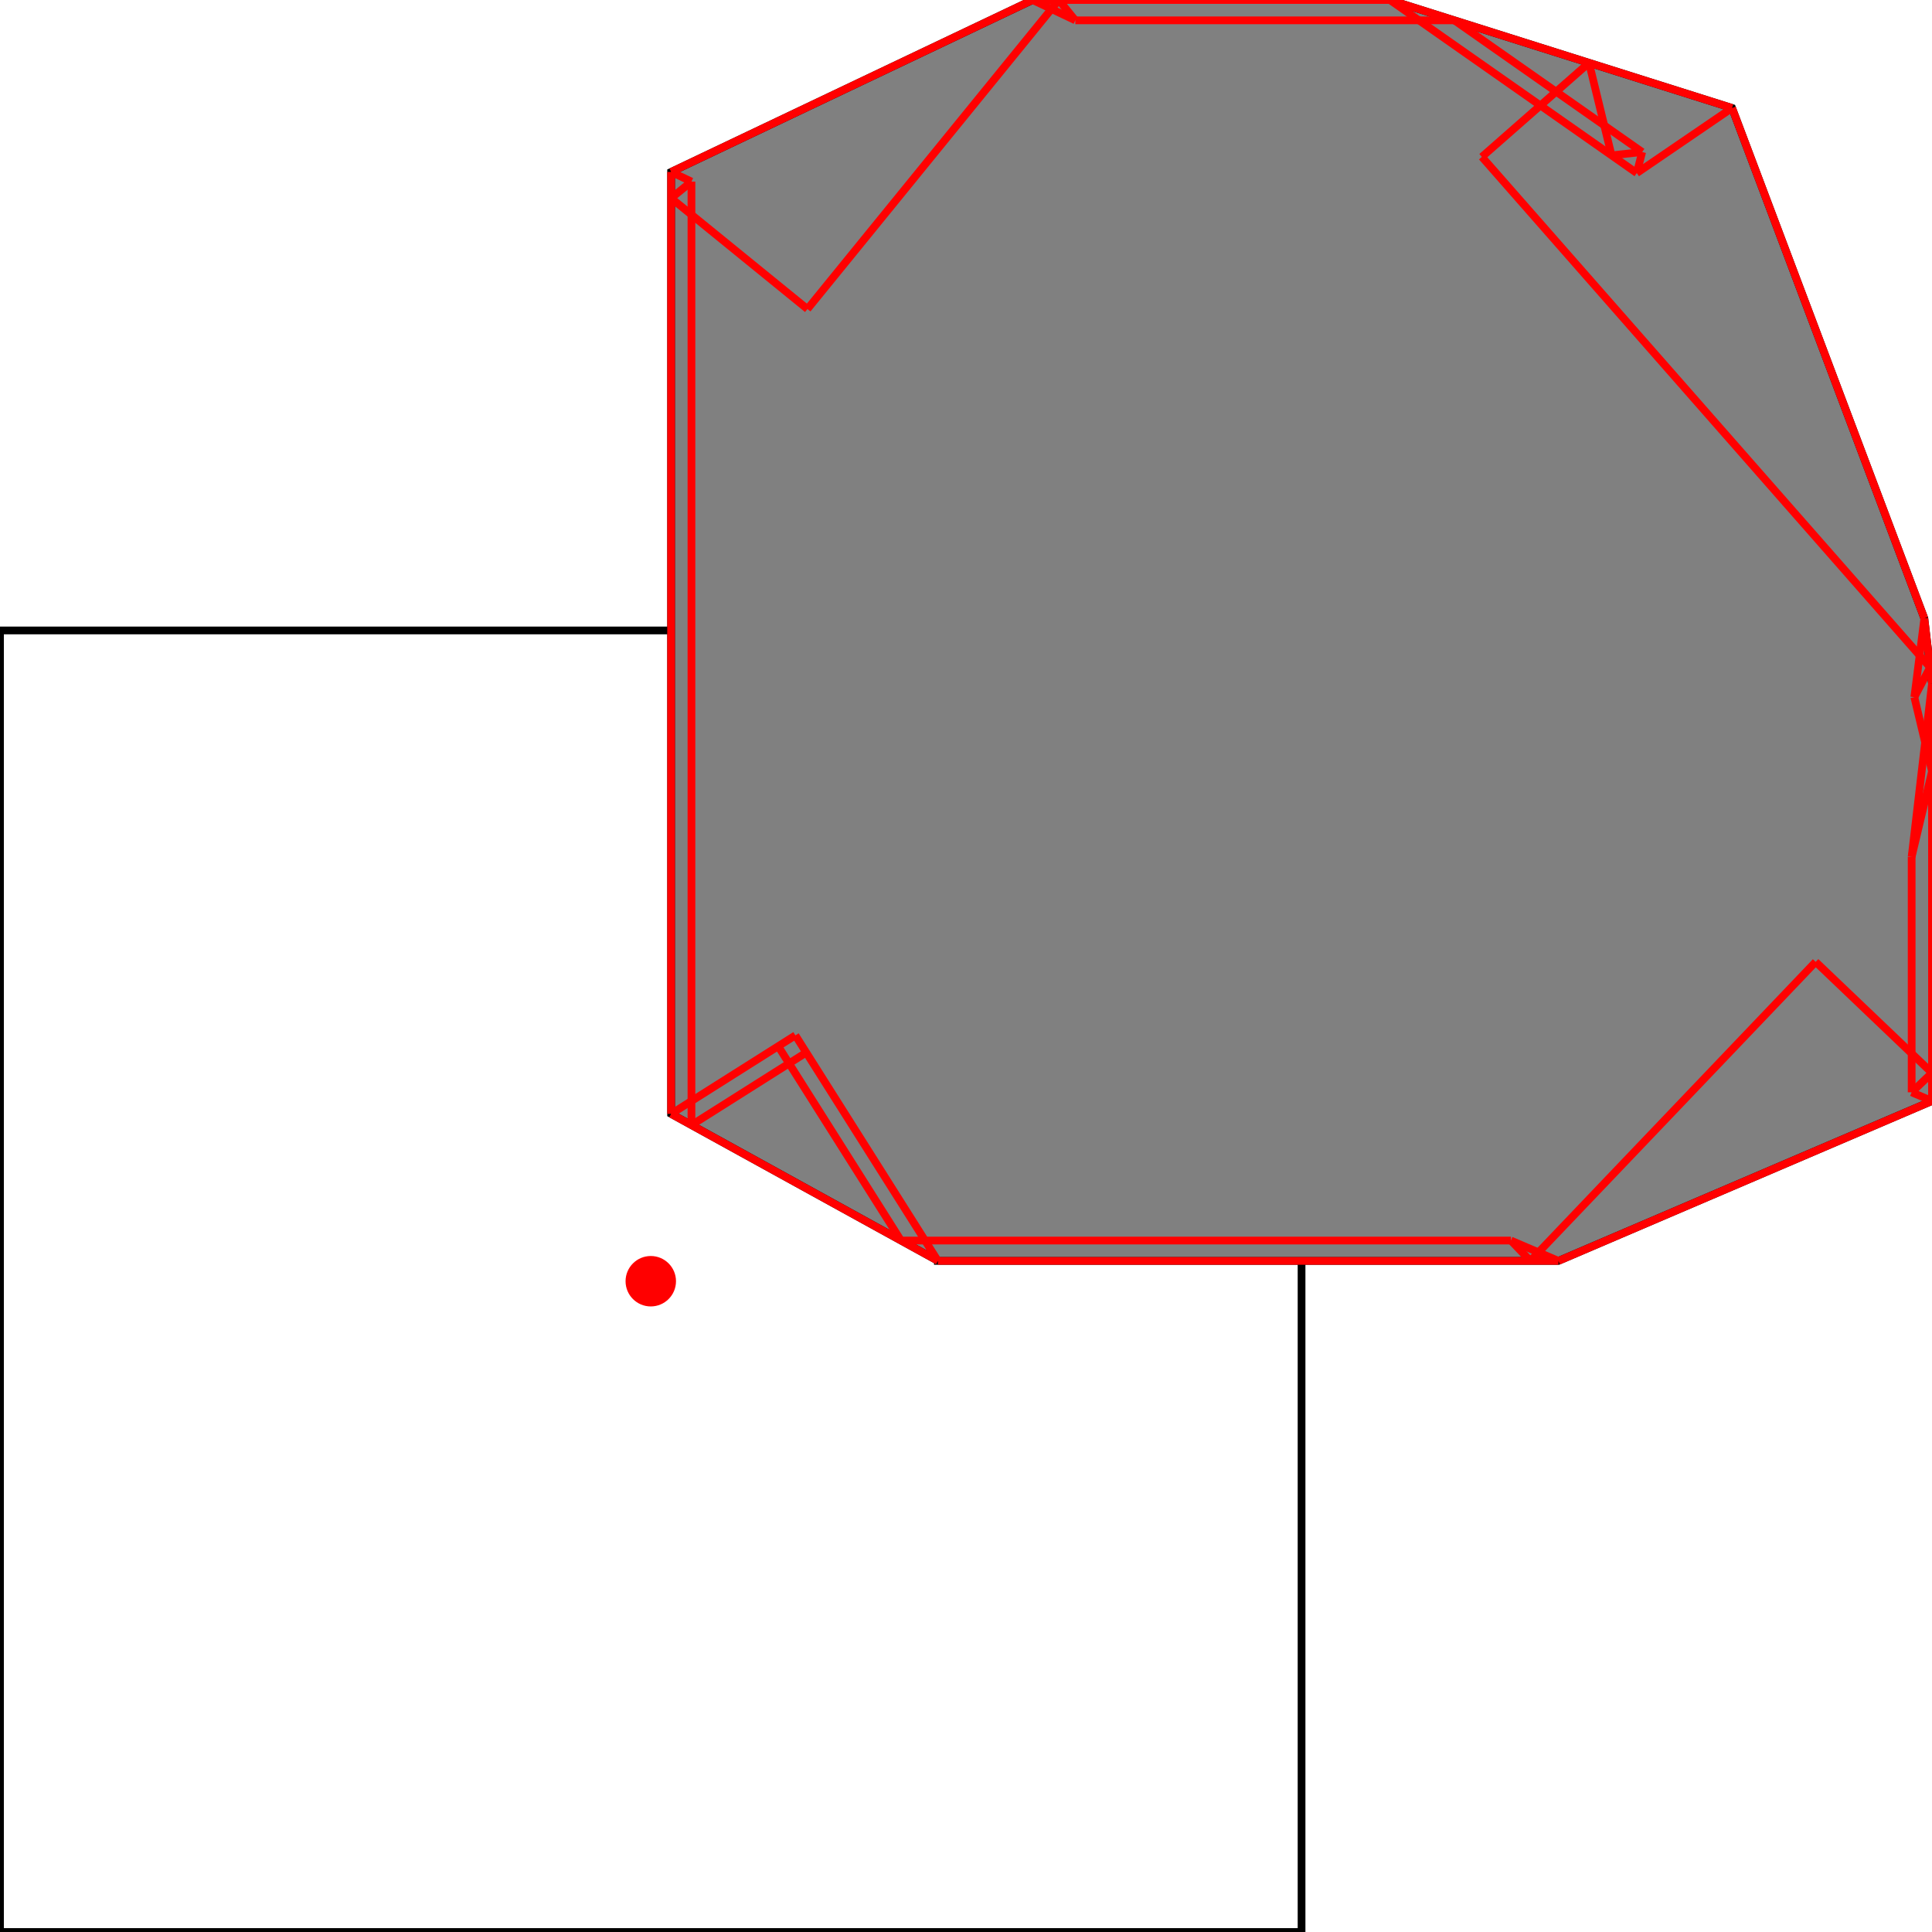
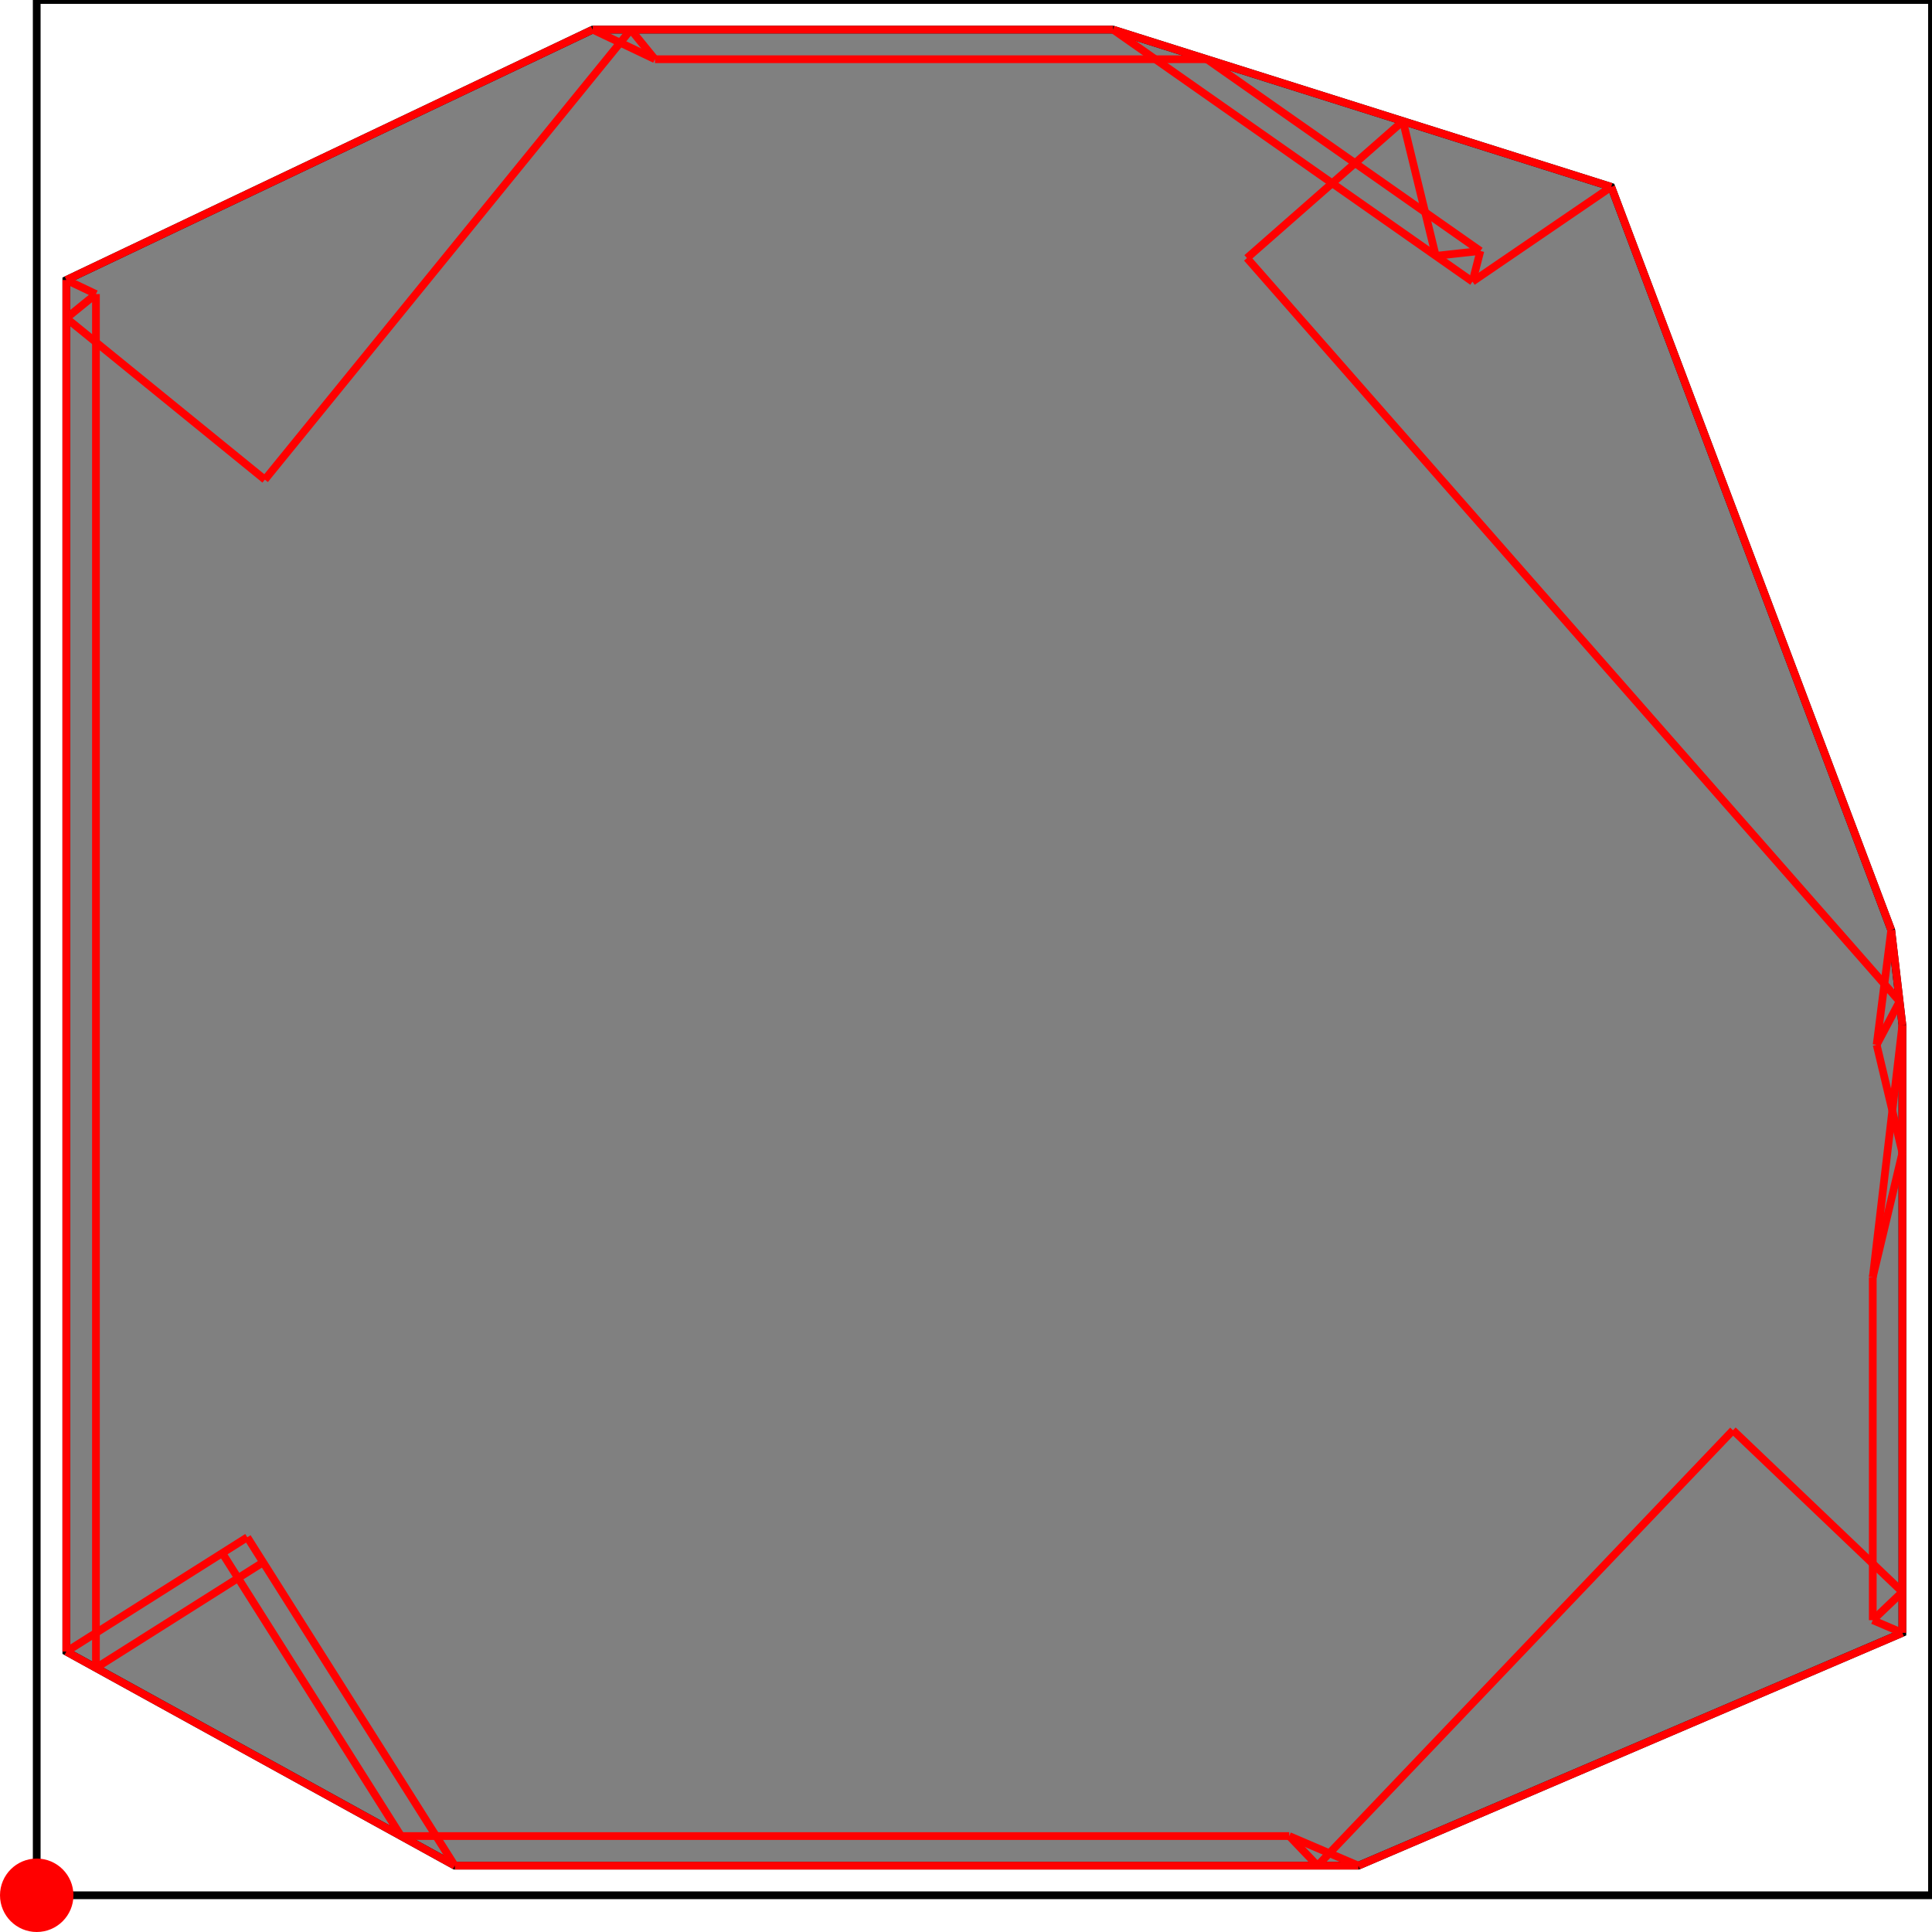
<svg xmlns="http://www.w3.org/2000/svg" height="500" stroke-opacity="1" viewBox="0 0 500 500" font-size="1" width="500" stroke="rgb(0,0,0)" version="1.1">
  <defs />
  <g stroke-linejoin="miter" stroke-opacity="1.0" fill-opacity="0.0" stroke="rgb(0,0,0)" stroke-width="2" fill="rgb(0,0,0)" stroke-linecap="butt" stroke-miterlimit="10.0">
-     <path d="M 336.842,500 l -0,-336.842 h -336.842 l -0,336.842 Z" />
+     <path d="M 500,490.497 l -0,-490.497 h -490.497 l -0,490.497 Z" />
  </g>
  <g stroke-linejoin="miter" stroke-opacity="1.0" fill-opacity="1.0" stroke="rgb(0,0,0)" stroke-width="2" fill="rgb(128,128,128)" stroke-linecap="butt" stroke-miterlimit="10.0">
-     <path d="M 242.725,326.316 h 160.6 l 96.676,-41.377 v -108.033 l -1.981,-16.868 l -49.76,-132.092 l -88.545,-27.947 h -92.486 l -93.544,44.498 v 243.773 l 69.04,38.045 Z" />
+     <path d="M 117.701,482.833 h 233.859 l 140.776,-60.251 v -157.313 l -2.884,-24.562 l -72.459,-192.348 l -128.936,-40.695 h -134.675 l -136.215,64.796 v 354.973 l 100.534,55.4 Z" />
  </g>
  <g stroke-linejoin="miter" stroke-opacity="1.0" fill-opacity="1.0" stroke="rgb(0,0,0)" stroke-width="0.0" fill="rgb(255,0,0)" stroke-linecap="butt" stroke-miterlimit="10.0">
-     <path d="M 174.947,331.579 c 0,-3.604 -2.922,-6.526 -6.526 -6.526c -3.604,-0 -6.526,2.922 -6.526 6.526c -0,3.604 2.922,6.526 6.526 6.526c 3.604,0 6.526,-2.922 6.526 -6.526Z" />
+     <path d="M 19.007,490.497 c 0,-5.249 -4.255,-9.503 -9.503 -9.503c -5.249,-0 -9.503,4.255 -9.503 9.503c -0,5.249 4.255,9.503 9.503 9.503c 5.249,0 9.503,-4.255 9.503 -9.503Z" />
  </g>
  <g stroke-linejoin="miter" stroke-opacity="1.0" fill-opacity="0.0" stroke="rgb(255,0,0)" stroke-width="2" fill="rgb(0,0,0)" stroke-linecap="butt" stroke-miterlimit="10.0">
-     <path d="M 448.259,27.947 l -88.545,-27.947 " />
+     <path d="M 416.993,48.359 l -128.936,-40.695 " />
  </g>
  <g stroke-linejoin="miter" stroke-opacity="1.0" fill-opacity="0.0" stroke="rgb(255,0,0)" stroke-width="2" fill="rgb(0,0,0)" stroke-linecap="butt" stroke-miterlimit="10.0">
-     <path d="M 267.228,0 h 92.486 " />
+     <path d="M 153.382,7.664 h 134.675 " />
  </g>
  <g stroke-linejoin="miter" stroke-opacity="1.0" fill-opacity="0.0" stroke="rgb(255,0,0)" stroke-width="2" fill="rgb(0,0,0)" stroke-linecap="butt" stroke-miterlimit="10.0">
-     <path d="M 278.292,5.263 h 98.097 " />
+     <path d="M 169.494,15.328 h 142.845 " />
  </g>
  <g stroke-linejoin="miter" stroke-opacity="1.0" fill-opacity="0.0" stroke="rgb(255,0,0)" stroke-width="2" fill="rgb(0,0,0)" stroke-linecap="butt" stroke-miterlimit="10.0">
-     <path d="M 424.994,39.339 l -48.604,-34.075 " />
+     <path d="M 383.115,64.947 l -70.775,-49.619 " />
  </g>
  <g stroke-linejoin="miter" stroke-opacity="1.0" fill-opacity="0.0" stroke="rgb(255,0,0)" stroke-width="2" fill="rgb(0,0,0)" stroke-linecap="butt" stroke-miterlimit="10.0">
-     <path d="M 423.596,44.786 l -63.882,-44.786 " />
+     <path d="M 381.079,72.88 l -93.022,-65.216 " />
  </g>
  <g stroke-linejoin="miter" stroke-opacity="1.0" fill-opacity="0.0" stroke="rgb(255,0,0)" stroke-width="2" fill="rgb(0,0,0)" stroke-linecap="butt" stroke-miterlimit="10.0">
-     <path d="M 278.292,5.263 l -11.064,-5.263 " />
+     <path d="M 169.494,15.328 l -16.111,-7.664 " />
  </g>
  <g stroke-linejoin="miter" stroke-opacity="1.0" fill-opacity="0.0" stroke="rgb(255,0,0)" stroke-width="2" fill="rgb(0,0,0)" stroke-linecap="butt" stroke-miterlimit="10.0">
-     <path d="M 417.064,40.207 l 7.93,-0.868 " />
+     <path d="M 371.568,66.212 l 11.547,-1.265 " />
  </g>
  <g stroke-linejoin="miter" stroke-opacity="1.0" fill-opacity="0.0" stroke="rgb(255,0,0)" stroke-width="2" fill="rgb(0,0,0)" stroke-linecap="butt" stroke-miterlimit="10.0">
-     <path d="M 178.947,47.001 l -5.263,-2.504 " />
+     <path d="M 24.831,76.105 l -7.664,-3.646 " />
  </g>
  <g stroke-linejoin="miter" stroke-opacity="1.0" fill-opacity="0.0" stroke="rgb(255,0,0)" stroke-width="2" fill="rgb(0,0,0)" stroke-linecap="butt" stroke-miterlimit="10.0">
-     <path d="M 499.508,172.713 l -115.996,-132.112 " />
+     <path d="M 491.619,259.163 l -168.909,-192.376 " />
  </g>
  <g stroke-linejoin="miter" stroke-opacity="1.0" fill-opacity="0.0" stroke="rgb(255,0,0)" stroke-width="2" fill="rgb(0,0,0)" stroke-linecap="butt" stroke-miterlimit="10.0">
-     <path d="M 173.684,44.498 l 93.544,-44.498 " />
+     <path d="M 17.167,72.46 l 136.215,-64.796 " />
  </g>
  <g stroke-linejoin="miter" stroke-opacity="1.0" fill-opacity="0.0" stroke="rgb(255,0,0)" stroke-width="2" fill="rgb(0,0,0)" stroke-linecap="butt" stroke-miterlimit="10.0">
-     <path d="M 500,277.664 l -30.109,-28.731 " />
+     <path d="M 492.336,411.988 l -43.843,-41.837 " />
  </g>
  <g stroke-linejoin="miter" stroke-opacity="1.0" fill-opacity="0.0" stroke="rgb(255,0,0)" stroke-width="2" fill="rgb(0,0,0)" stroke-linecap="butt" stroke-miterlimit="10.0">
-     <path d="M 278.292,5.263 l -4.28,-5.263 " />
+     <path d="M 169.494,15.328 l -6.233,-7.664 " />
  </g>
  <g stroke-linejoin="miter" stroke-opacity="1.0" fill-opacity="0.0" stroke="rgb(255,0,0)" stroke-width="2" fill="rgb(0,0,0)" stroke-linecap="butt" stroke-miterlimit="10.0">
-     <path d="M 208.969,79.978 l -35.285,-28.696 " />
+     <path d="M 68.548,124.124 l -51.38,-41.786 " />
  </g>
  <g stroke-linejoin="miter" stroke-opacity="1.0" fill-opacity="0.0" stroke="rgb(255,0,0)" stroke-width="2" fill="rgb(0,0,0)" stroke-linecap="butt" stroke-miterlimit="10.0">
-     <path d="M 173.684,51.282 l 5.263,-4.28 " />
+     <path d="M 17.167,82.338 l 7.664,-6.233 " />
  </g>
  <g stroke-linejoin="miter" stroke-opacity="1.0" fill-opacity="0.0" stroke="rgb(255,0,0)" stroke-width="2" fill="rgb(0,0,0)" stroke-linecap="butt" stroke-miterlimit="10.0">
-     <path d="M 500,284.939 l -5.263,-2.253 " />
+     <path d="M 492.336,422.582 l -7.664,-3.28 " />
  </g>
  <g stroke-linejoin="miter" stroke-opacity="1.0" fill-opacity="0.0" stroke="rgb(255,0,0)" stroke-width="2" fill="rgb(0,0,0)" stroke-linecap="butt" stroke-miterlimit="10.0">
-     <path d="M 498.019,160.039 l -49.76,-132.092 " />
+     <path d="M 489.452,240.707 l -72.459,-192.348 " />
  </g>
  <g stroke-linejoin="miter" stroke-opacity="1.0" fill-opacity="0.0" stroke="rgb(255,0,0)" stroke-width="2" fill="rgb(0,0,0)" stroke-linecap="butt" stroke-miterlimit="10.0">
-     <path d="M 396.049,326.316 l -5.022,-5.263 " />
+     <path d="M 340.967,482.833 l -7.313,-7.664 " />
  </g>
  <g stroke-linejoin="miter" stroke-opacity="1.0" fill-opacity="0.0" stroke="rgb(255,0,0)" stroke-width="2" fill="rgb(0,0,0)" stroke-linecap="butt" stroke-miterlimit="10.0">
-     <path d="M 403.324,326.316 l -12.297,-5.263 " />
+     <path d="M 351.56,482.833 l -17.907,-7.664 " />
  </g>
  <g stroke-linejoin="miter" stroke-opacity="1.0" fill-opacity="0.0" stroke="rgb(255,0,0)" stroke-width="2" fill="rgb(0,0,0)" stroke-linecap="butt" stroke-miterlimit="10.0">
-     <path d="M 500,199.625 l -4.573,-19.202 " />
+     <path d="M 492.336,298.351 l -6.659,-27.961 " />
  </g>
  <g stroke-linejoin="miter" stroke-opacity="1.0" fill-opacity="0.0" stroke="rgb(255,0,0)" stroke-width="2" fill="rgb(0,0,0)" stroke-linecap="butt" stroke-miterlimit="10.0">
-     <path d="M 208.969,79.978 l 65.043,-79.978 " />
+     <path d="M 68.548,124.124 l 94.713,-116.46 " />
  </g>
  <g stroke-linejoin="miter" stroke-opacity="1.0" fill-opacity="0.0" stroke="rgb(255,0,0)" stroke-width="2" fill="rgb(0,0,0)" stroke-linecap="butt" stroke-miterlimit="10.0">
-     <path d="M 423.596,44.786 l 24.663,-16.84 " />
+     <path d="M 381.079,72.88 l 35.914,-24.521 " />
  </g>
  <g stroke-linejoin="miter" stroke-opacity="1.0" fill-opacity="0.0" stroke="rgb(255,0,0)" stroke-width="2" fill="rgb(0,0,0)" stroke-linecap="butt" stroke-miterlimit="10.0">
-     <path d="M 417.064,40.207 l -5.83,-23.946 " />
+     <path d="M 371.568,66.212 l -8.489,-34.87 " />
  </g>
  <g stroke-linejoin="miter" stroke-opacity="1.0" fill-opacity="0.0" stroke="rgb(255,0,0)" stroke-width="2" fill="rgb(0,0,0)" stroke-linecap="butt" stroke-miterlimit="10.0">
-     <path d="M 383.512,40.601 l 27.722,-24.341 " />
+     <path d="M 322.71,66.786 l 40.368,-35.444 " />
  </g>
  <g stroke-linejoin="miter" stroke-opacity="1.0" fill-opacity="0.0" stroke="rgb(255,0,0)" stroke-width="2" fill="rgb(0,0,0)" stroke-linecap="butt" stroke-miterlimit="10.0">
-     <path d="M 500,176.907 l -1.981,-16.868 " />
+     <path d="M 492.336,265.269 l -2.884,-24.562 " />
  </g>
  <g stroke-linejoin="miter" stroke-opacity="1.0" fill-opacity="0.0" stroke="rgb(255,0,0)" stroke-width="2" fill="rgb(0,0,0)" stroke-linecap="butt" stroke-miterlimit="10.0">
-     <path d="M 242.725,326.316 l -69.04,-38.045 " />
+     <path d="M 117.701,482.833 l -100.534,-55.4 " />
  </g>
  <g stroke-linejoin="miter" stroke-opacity="1.0" fill-opacity="0.0" stroke="rgb(255,0,0)" stroke-width="2" fill="rgb(0,0,0)" stroke-linecap="butt" stroke-miterlimit="10.0">
-     <path d="M 242.725,326.316 l -36.877,-58.366 " />
+     <path d="M 117.701,482.833 l -53.699,-84.991 " />
  </g>
  <g stroke-linejoin="miter" stroke-opacity="1.0" fill-opacity="0.0" stroke="rgb(255,0,0)" stroke-width="2" fill="rgb(0,0,0)" stroke-linecap="butt" stroke-miterlimit="10.0">
-     <path d="M 233.173,321.053 l -31.775,-50.292 " />
+     <path d="M 103.793,475.169 l -46.27,-73.233 " />
  </g>
  <g stroke-linejoin="miter" stroke-opacity="1.0" fill-opacity="0.0" stroke="rgb(255,0,0)" stroke-width="2" fill="rgb(0,0,0)" stroke-linecap="butt" stroke-miterlimit="10.0">
-     <path d="M 173.684,288.271 l 32.163,-20.321 " />
+     <path d="M 17.167,427.433 l 46.835,-29.591 " />
  </g>
  <g stroke-linejoin="miter" stroke-opacity="1.0" fill-opacity="0.0" stroke="rgb(255,0,0)" stroke-width="2" fill="rgb(0,0,0)" stroke-linecap="butt" stroke-miterlimit="10.0">
-     <path d="M 178.947,291.171 l 29.711,-18.772 " />
+     <path d="M 24.831,431.656 l 43.264,-27.335 " />
  </g>
  <g stroke-linejoin="miter" stroke-opacity="1.0" fill-opacity="0.0" stroke="rgb(255,0,0)" stroke-width="2" fill="rgb(0,0,0)" stroke-linecap="butt" stroke-miterlimit="10.0">
-     <path d="M 233.173,321.053 h 157.853 " />
+     <path d="M 103.793,475.169 h 229.86 " />
  </g>
  <g stroke-linejoin="miter" stroke-opacity="1.0" fill-opacity="0.0" stroke="rgb(255,0,0)" stroke-width="2" fill="rgb(0,0,0)" stroke-linecap="butt" stroke-miterlimit="10.0">
-     <path d="M 242.725,326.316 h 160.6 " />
+     <path d="M 117.701,482.833 h 233.859 " />
  </g>
  <g stroke-linejoin="miter" stroke-opacity="1.0" fill-opacity="0.0" stroke="rgb(255,0,0)" stroke-width="2" fill="rgb(0,0,0)" stroke-linecap="butt" stroke-miterlimit="10.0">
-     <path d="M 500,284.939 v -108.033 " />
+     <path d="M 492.336,422.582 v -157.313 " />
  </g>
  <g stroke-linejoin="miter" stroke-opacity="1.0" fill-opacity="0.0" stroke="rgb(255,0,0)" stroke-width="2" fill="rgb(0,0,0)" stroke-linecap="butt" stroke-miterlimit="10.0">
-     <path d="M 494.737,282.687 v -60.961 " />
+     <path d="M 484.672,419.302 v -88.769 " />
  </g>
  <g stroke-linejoin="miter" stroke-opacity="1.0" fill-opacity="0.0" stroke="rgb(255,0,0)" stroke-width="2" fill="rgb(0,0,0)" stroke-linecap="butt" stroke-miterlimit="10.0">
-     <path d="M 178.947,291.171 v -244.17 " />
+     <path d="M 24.831,431.656 v -355.551 " />
  </g>
  <g stroke-linejoin="miter" stroke-opacity="1.0" fill-opacity="0.0" stroke="rgb(255,0,0)" stroke-width="2" fill="rgb(0,0,0)" stroke-linecap="butt" stroke-miterlimit="10.0">
-     <path d="M 173.684,288.271 v -243.773 " />
+     <path d="M 17.167,427.433 v -354.973 " />
  </g>
  <g stroke-linejoin="miter" stroke-opacity="1.0" fill-opacity="0.0" stroke="rgb(255,0,0)" stroke-width="2" fill="rgb(0,0,0)" stroke-linecap="butt" stroke-miterlimit="10.0">
-     <path d="M 494.737,221.726 l 5.263,-44.819 " />
+     <path d="M 484.672,330.533 l 7.664,-65.264 " />
  </g>
  <g stroke-linejoin="miter" stroke-opacity="1.0" fill-opacity="0.0" stroke="rgb(255,0,0)" stroke-width="2" fill="rgb(0,0,0)" stroke-linecap="butt" stroke-miterlimit="10.0">
-     <path d="M 495.427,180.424 l 2.592,-20.385 " />
+     <path d="M 485.677,270.39 l 3.774,-29.683 " />
  </g>
  <g stroke-linejoin="miter" stroke-opacity="1.0" fill-opacity="0.0" stroke="rgb(255,0,0)" stroke-width="2" fill="rgb(0,0,0)" stroke-linecap="butt" stroke-miterlimit="10.0">
-     <path d="M 423.596,44.786 l 1.398,-5.448 " />
+     <path d="M 381.079,72.88 l 2.036,-7.933 " />
  </g>
  <g stroke-linejoin="miter" stroke-opacity="1.0" fill-opacity="0.0" stroke="rgb(255,0,0)" stroke-width="2" fill="rgb(0,0,0)" stroke-linecap="butt" stroke-miterlimit="10.0">
-     <path d="M 494.737,221.726 l 5.263,-22.101 " />
+     <path d="M 484.672,330.533 l 7.664,-32.182 " />
  </g>
  <g stroke-linejoin="miter" stroke-opacity="1.0" fill-opacity="0.0" stroke="rgb(255,0,0)" stroke-width="2" fill="rgb(0,0,0)" stroke-linecap="butt" stroke-miterlimit="10.0">
-     <path d="M 403.324,326.316 l 96.676,-41.377 " />
+     <path d="M 351.56,482.833 l 140.776,-60.251 " />
  </g>
  <g stroke-linejoin="miter" stroke-opacity="1.0" fill-opacity="0.0" stroke="rgb(255,0,0)" stroke-width="2" fill="rgb(0,0,0)" stroke-linecap="butt" stroke-miterlimit="10.0">
-     <path d="M 495.427,180.424 l 4.08,-7.71 " />
+     <path d="M 485.677,270.39 l 5.942,-11.227 " />
  </g>
  <g stroke-linejoin="miter" stroke-opacity="1.0" fill-opacity="0.0" stroke="rgb(255,0,0)" stroke-width="2" fill="rgb(0,0,0)" stroke-linecap="butt" stroke-miterlimit="10.0">
-     <path d="M 396.049,326.316 l 73.842,-77.383 " />
+     <path d="M 340.967,482.833 l 107.526,-112.681 " />
  </g>
  <g stroke-linejoin="miter" stroke-opacity="1.0" fill-opacity="0.0" stroke="rgb(255,0,0)" stroke-width="2" fill="rgb(0,0,0)" stroke-linecap="butt" stroke-miterlimit="10.0">
-     <path d="M 494.737,282.687 l 5.263,-5.022 " />
+     <path d="M 484.672,419.302 l 7.664,-7.313 " />
  </g>
</svg>
